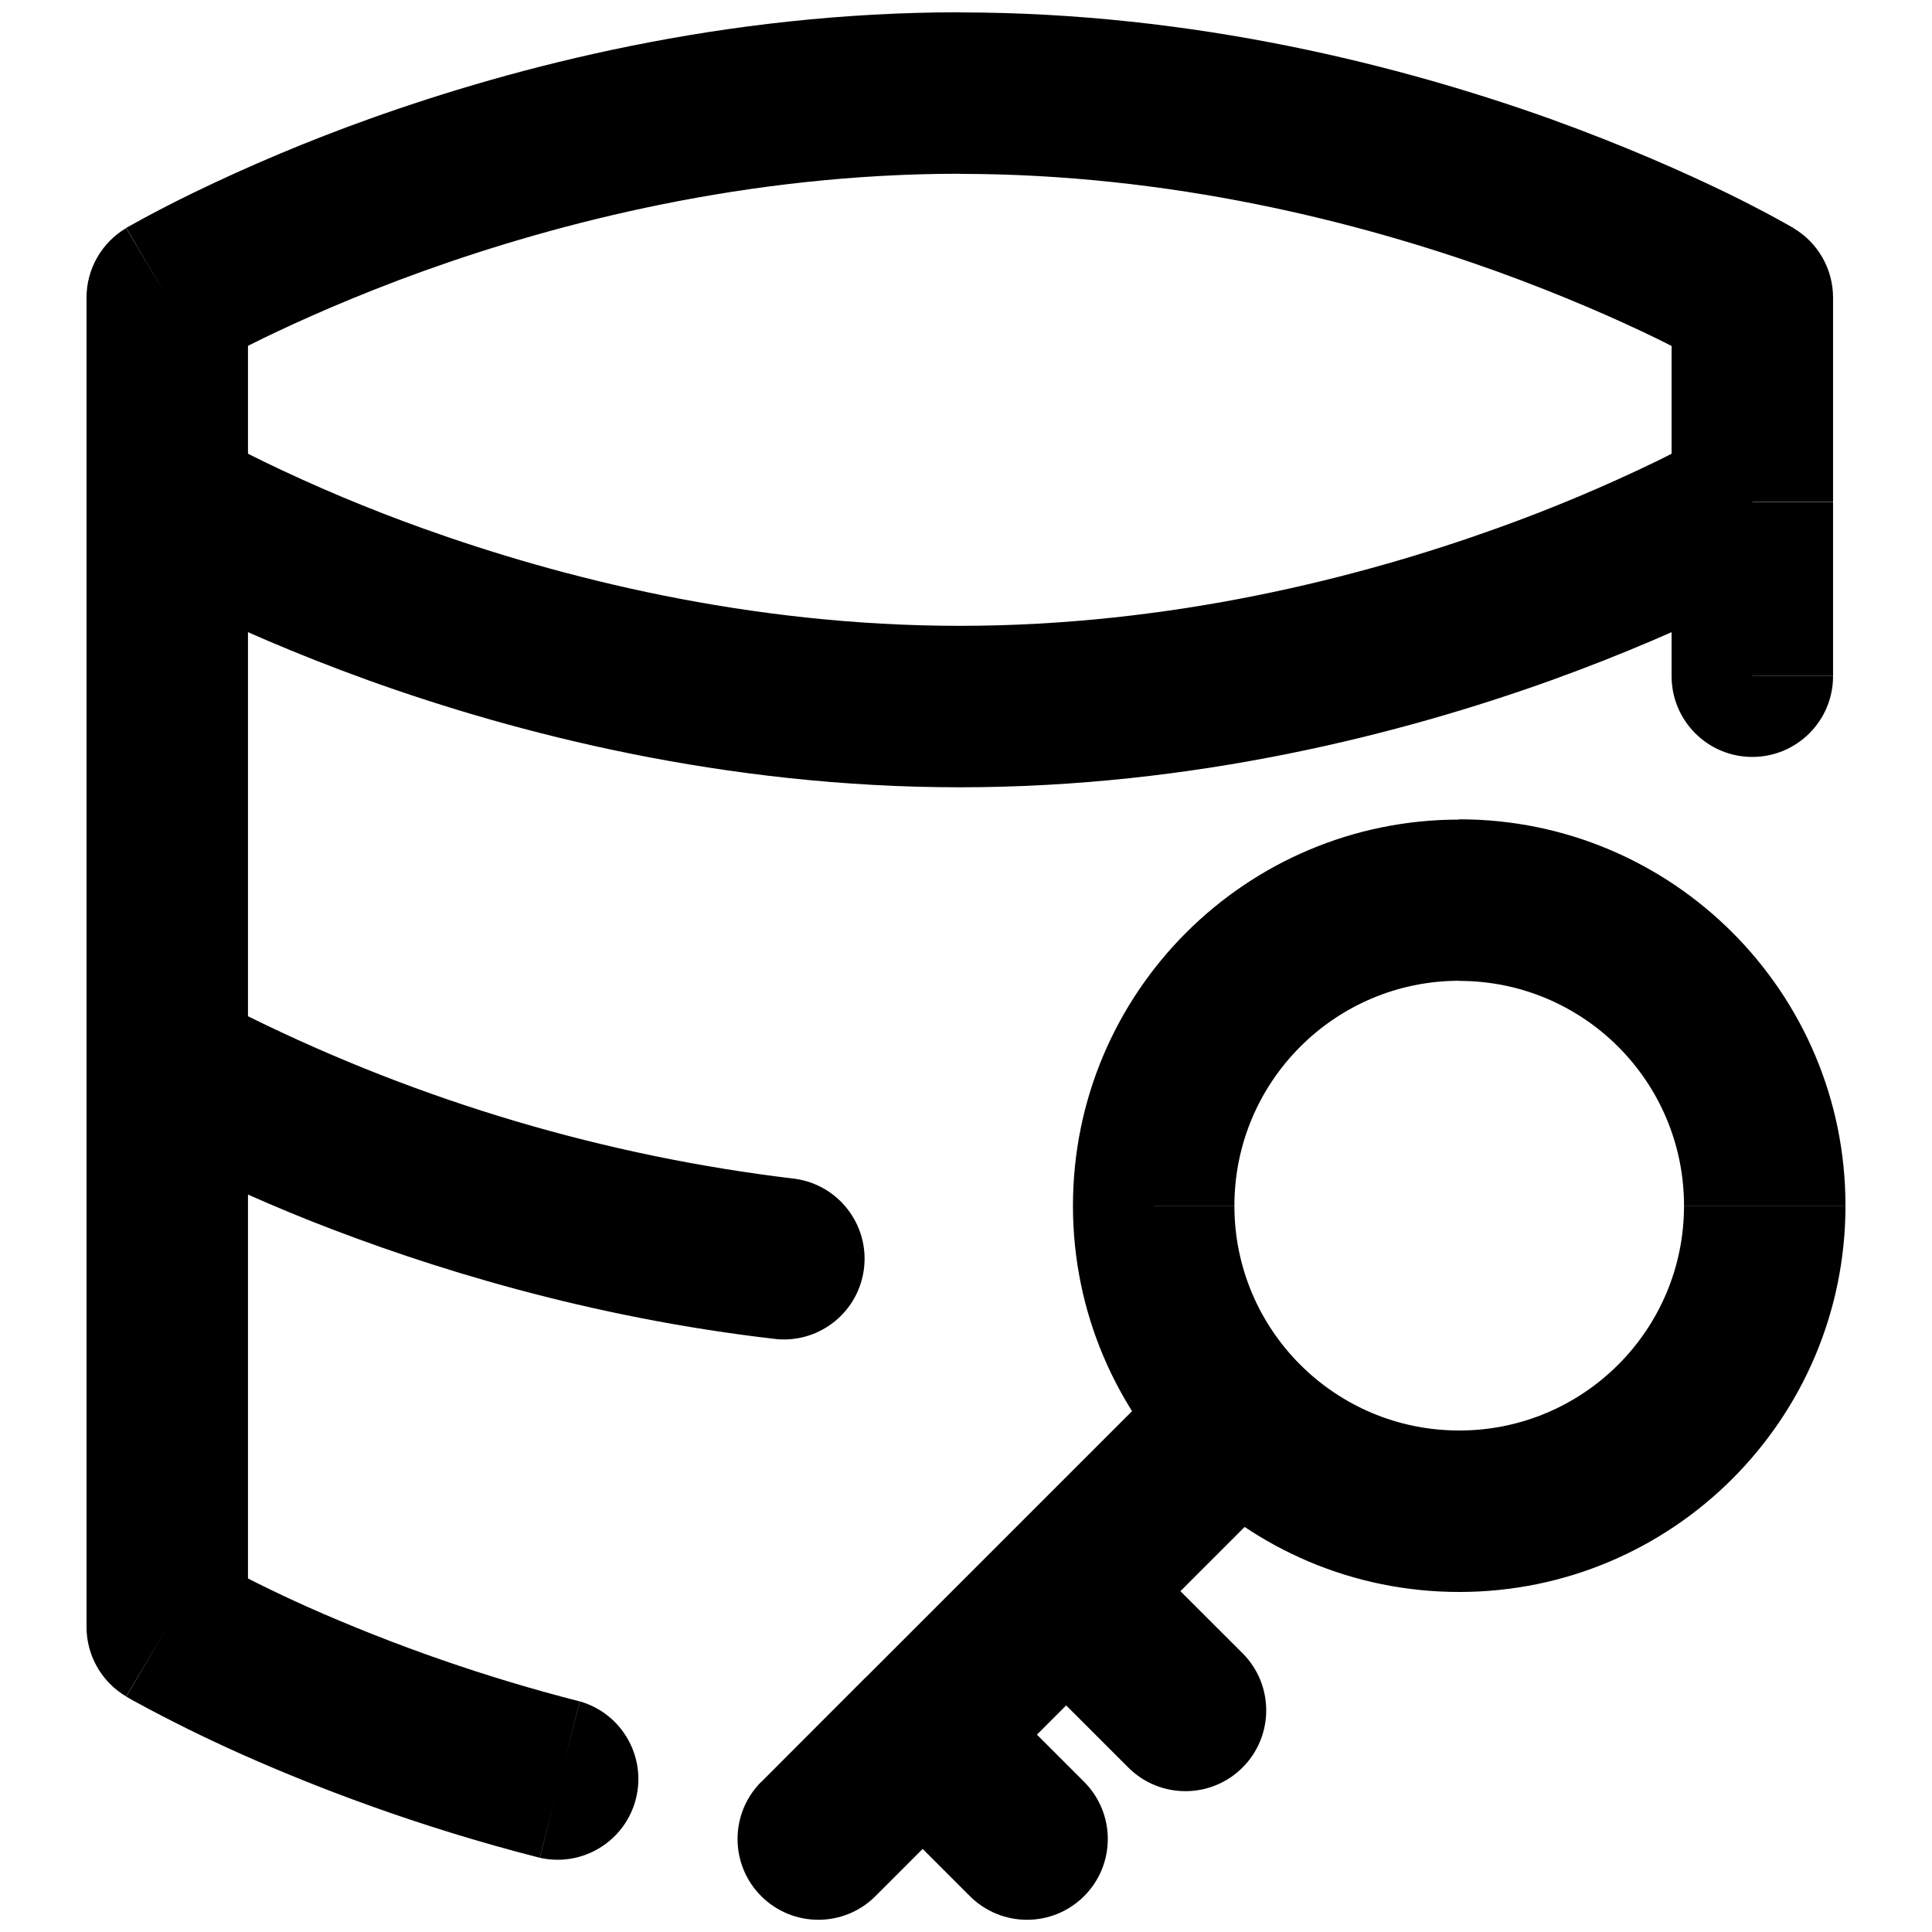
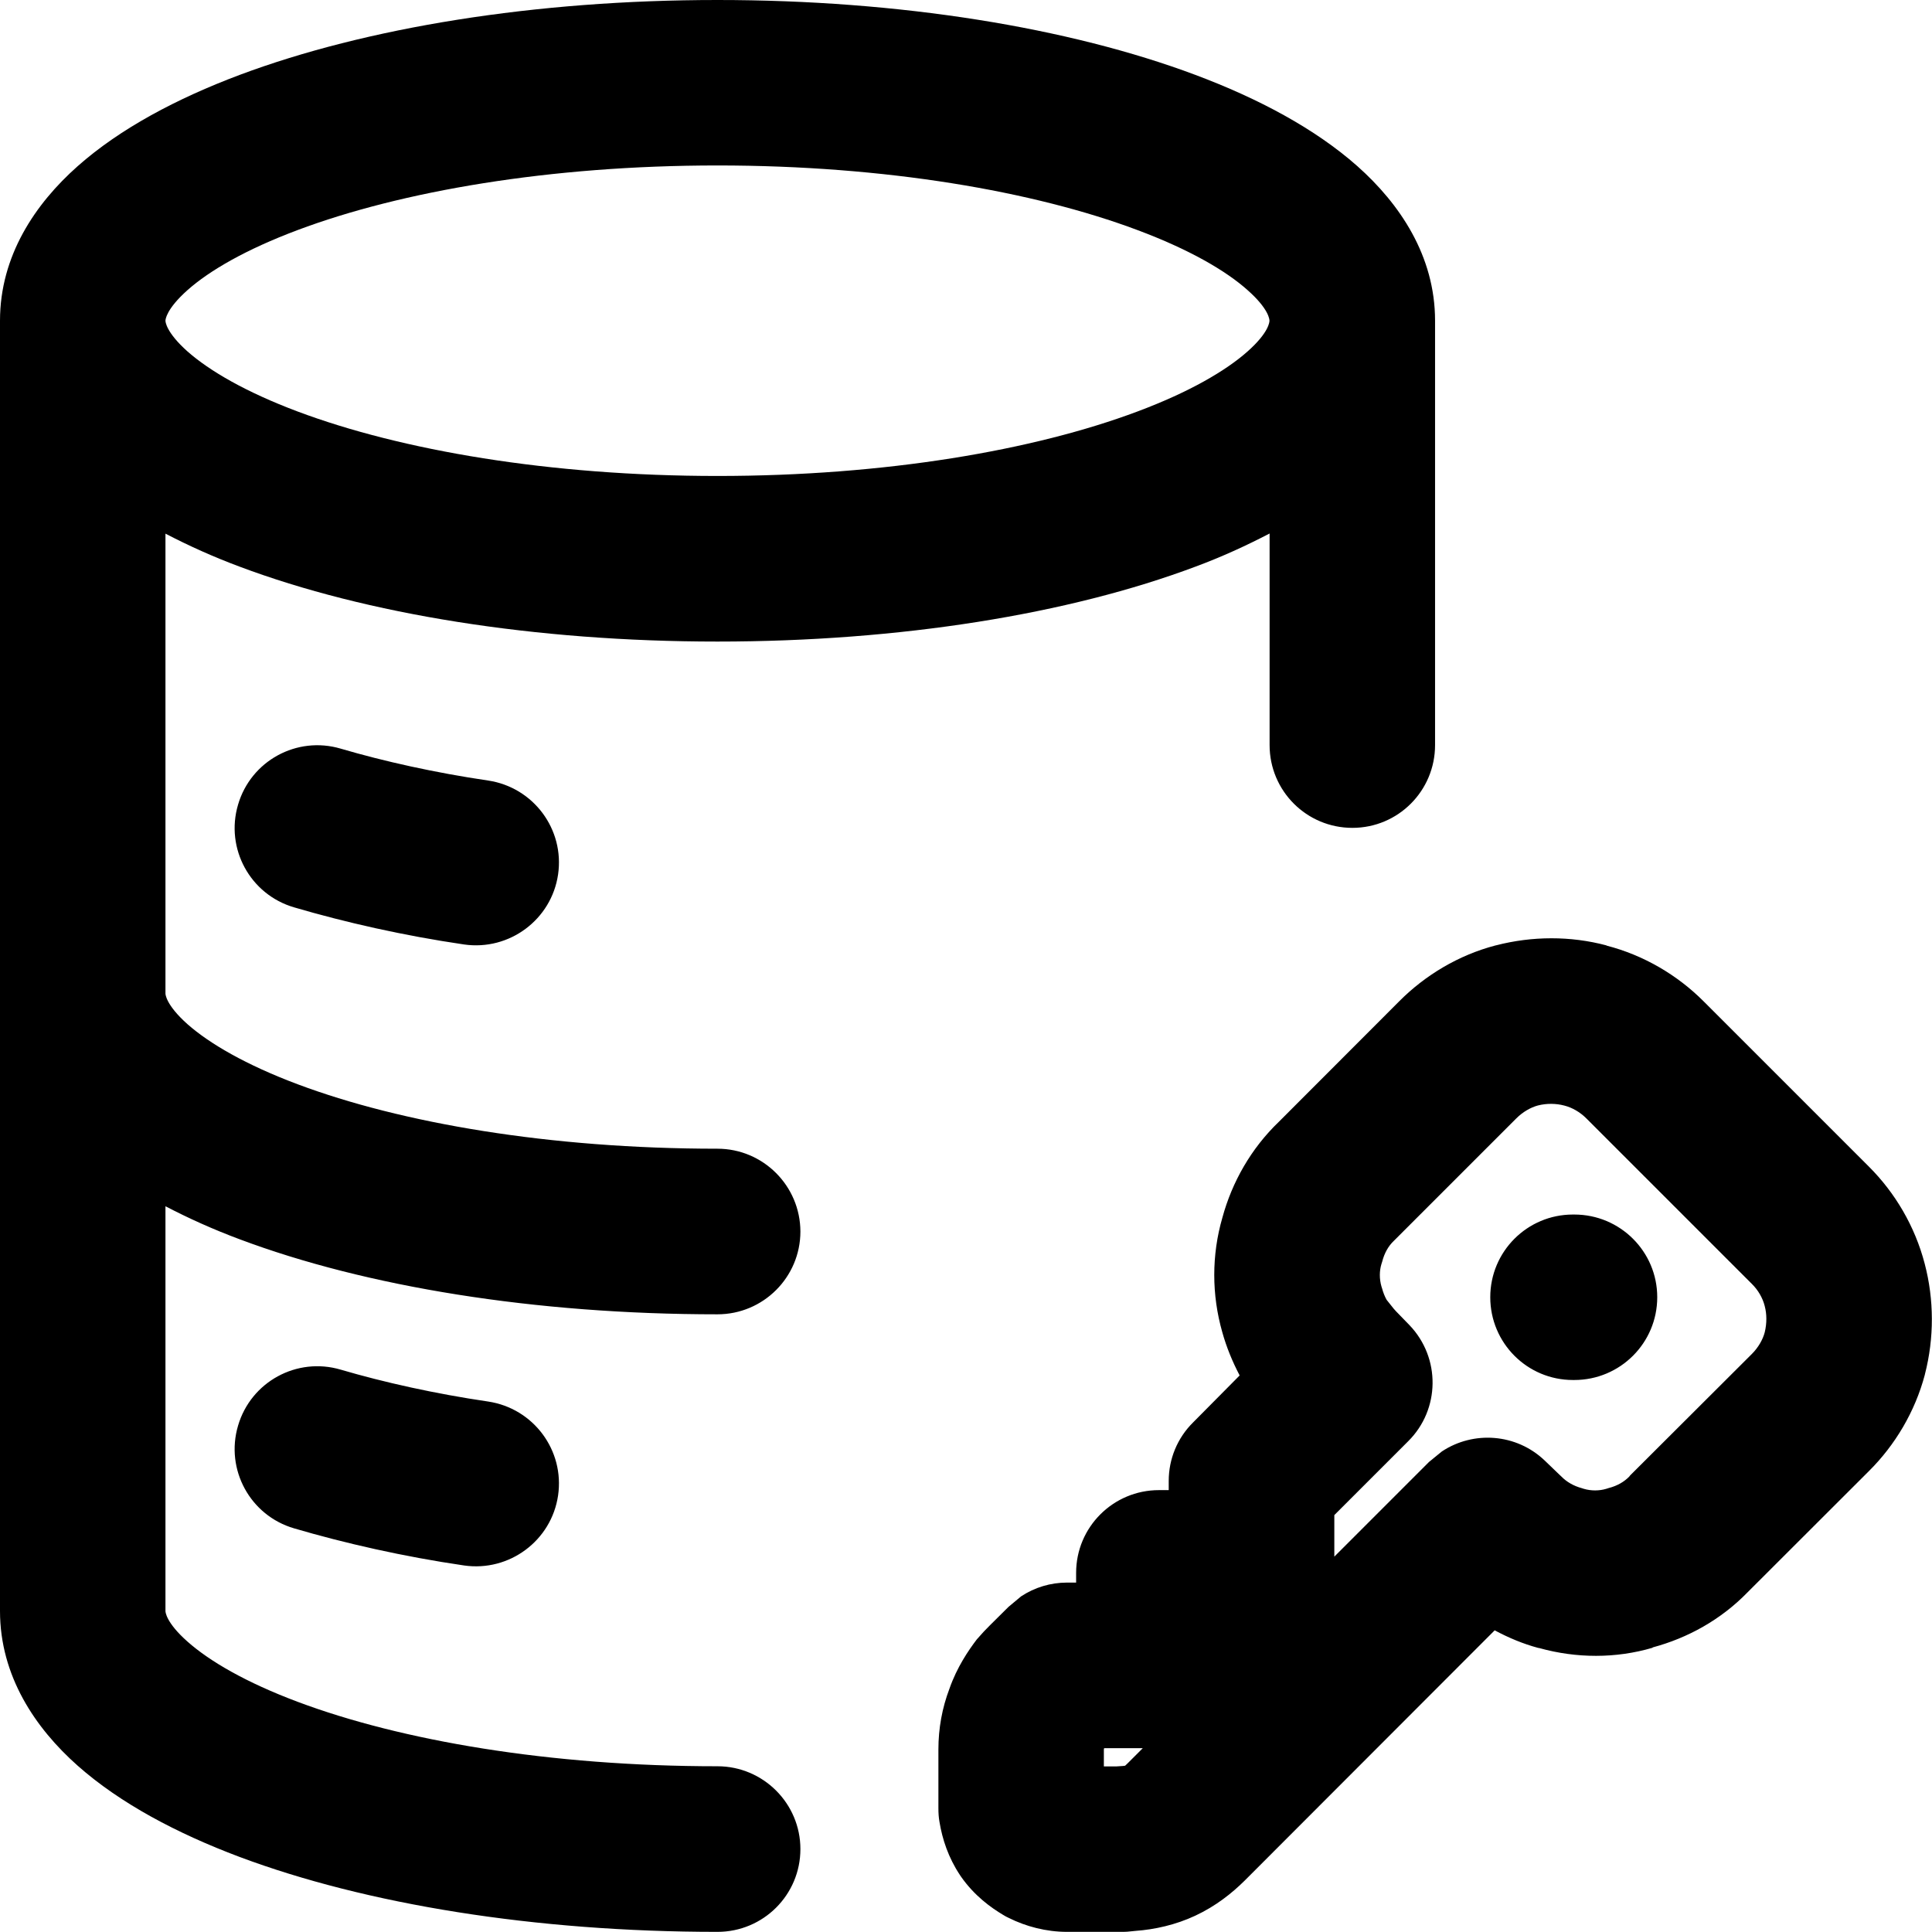
<svg width="14" height="14" fill="currentColor">
-   <path d="M9.368 10.716a.585.585 0 0 0-.828-.827l.414.413.414.414Zm-1.642.814-.414-.413.414.413Zm.45 1.278a.585.585 0 1 0 .828-.828l-.414.414-.414.414Zm-2.66.104a.585.585 0 1 0 .828.828l-.414-.414-.413-.414Zm1.512.828a.585.585 0 1 0 .828-.828l-.414.414-.414.414ZM1.212 2.156l-.298-.503a.585.585 0 0 0-.287.503h.585Zm0 9.634H.627c0 .206.109.398.287.503l.298-.503Zm11.486-9.634h.585a.585.585 0 0 0-.287-.503l-.298.503ZM3.912 13.462a.585.585 0 0 0 .29-1.133l-.146.566-.144.567Zm1.717-3.758a.585.585 0 0 0 .133-1.162l-.066.581-.067.581ZM12.113 4.9a.585.585 0 1 0 1.17 0h-1.17Zm.675 3.838h-.585c0 .9-.73 1.628-1.629 1.628v1.17a2.799 2.799 0 0 0 2.799-2.798h-.585Zm-2.214 2.213v-.585c-.9 0-1.629-.729-1.629-1.628h-1.17a2.799 2.799 0 0 0 2.8 2.798v-.585ZM8.36 8.737h.585c0-.9.73-1.63 1.63-1.63V5.939a2.799 2.799 0 0 0-2.8 2.799h.585Zm2.214-2.214v.585c.9 0 1.629.729 1.629 1.629h1.17a2.799 2.799 0 0 0-2.799-2.8v.586Zm-1.62 3.78-.414-.414-1.228 1.228.414.413.414.414 1.228-1.228-.414-.414ZM7.726 11.53l-.414.414.864.864.414-.414.414-.414-.864-.863-.414.413Zm0 0-.414-.413-1.04 1.04.414.413.414.414 1.04-1.04-.414-.414Zm-1.04 1.04-.414-.414-.755.756.413.414.414.414.756-.756-.414-.414Zm0 0-.414.414.756.756.414-.414.414-.414-.756-.756-.414.414ZM1.212 2.156H.627v1.482h1.17V2.156h-.585Zm0 1.482H.627v4.076h1.17V3.638h-.585Zm0 4.076H.627v4.076h1.17V7.714h-.585Zm11.486-5.558.298-.503-.001-.001-.002-.002-.008-.004a5.764 5.764 0 0 0-.122-.068 9.087 9.087 0 0 0-.35-.18c-.301-.146-.735-.34-1.272-.534C10.167.48 8.663.09 6.955.09v1.17c1.535 0 2.902.351 3.89.706.492.178.886.354 1.156.485a7.976 7.976 0 0 1 .396.208c.002 0 .003.001.003.002l.298-.504ZM6.955.674V.089c-1.707 0-3.212.39-4.285.775a12.9 12.9 0 0 0-1.273.535 9.125 9.125 0 0 0-.48.251l-.002.002.297.504.298.503.003-.001a2.08 2.08 0 0 1 .092-.051c.068-.037.17-.091.305-.157.269-.13.663-.307 1.156-.485.988-.355 2.355-.706 3.89-.706V.674ZM1.212 3.638l-.298.504h.001a.163.163 0 0 0 .01.006 3.279 3.279 0 0 0 .122.068c.082.044.2.106.35.18.301.146.735.34 1.273.534 1.073.386 2.578.775 4.285.775v-1.17c-1.534 0-2.901-.351-3.89-.706a11.69 11.69 0 0 1-1.155-.485 7.952 7.952 0 0 1-.4-.21l-.298.504ZM6.955 5.12v.585c1.708 0 3.212-.39 4.285-.775.538-.194.972-.388 1.273-.534a9.104 9.104 0 0 0 .48-.252l.002-.002h.001l-.298-.504a134.83 134.83 0 0 1-.298-.503l-.003.001a1.45 1.45 0 0 1-.091.052c-.068.036-.171.09-.305.156a11.7 11.7 0 0 1-1.156.485c-.988.355-2.355.706-3.89.706v.585Zm-5.743 6.67a120.988 120.988 0 0 0-.297.504h.001l.004.003a1.289 1.289 0 0 0 .058.033 10.867 10.867 0 0 0 .773.382c.52.232 1.263.521 2.16.75l.145-.566.145-.567a12.44 12.44 0 0 1-1.973-.685 9.744 9.744 0 0 1-.717-.357l-.001-.001-.298.504Zm11.486-8.152h.585V2.156h-1.17v1.482h.585ZM1.212 7.714l-.298.503h.001l.002.002.006.004a2.715 2.715 0 0 0 .093.052 12.214 12.214 0 0 0 1.244.576c.83.328 2.001.697 3.37.853l.066-.58.066-.582A12.188 12.188 0 0 1 1.809 7.37a7.117 7.117 0 0 1-.3-.16h.001l-.298.504Zm11.486-2.815h.585V3.64h-1.17V4.9h.585Z" />
+   <path d="M5.199 0C6.523 0 7.748 0.2 8.663 0.543C9.119 0.714 9.529 0.932 9.836 1.204C10.142 1.476 10.399 1.853 10.399 2.324V5.399C10.399 5.731 10.131 5.999 9.8 5.999C9.468 5.999 9.2 5.731 9.2 5.399V3.866C9.031 3.954 8.852 4.036 8.663 4.106C7.748 4.45 6.523 4.649 5.199 4.649C3.876 4.649 2.652 4.45 1.736 4.106C1.548 4.036 1.368 3.955 1.199 3.867V7.199C1.199 7.204 1.201 7.281 1.359 7.422C1.518 7.562 1.781 7.716 2.157 7.857C2.906 8.138 3.982 8.324 5.199 8.324C5.53 8.324 5.799 8.593 5.8 8.924C5.8 9.255 5.531 9.524 5.199 9.524C3.876 9.524 2.652 9.324 1.736 8.98C1.548 8.91 1.368 8.829 1.199 8.741V11.674C1.199 11.679 1.201 11.756 1.359 11.896C1.518 12.037 1.781 12.191 2.157 12.332C2.906 12.613 3.982 12.799 5.199 12.799C5.53 12.799 5.8 13.068 5.8 13.399C5.8 13.731 5.531 13.999 5.199 13.999C3.876 13.999 2.652 13.799 1.736 13.456C1.281 13.285 0.87 13.067 0.563 12.795C0.256 12.523 0 12.145 0 11.674V2.324C0 1.853 0.256 1.476 0.563 1.204C0.87 0.932 1.281 0.714 1.736 0.543C2.652 0.2 3.876 0 5.199 0ZM5.199 1.199C3.982 1.199 2.906 1.386 2.157 1.667C1.781 1.808 1.518 1.961 1.359 2.102C1.204 2.24 1.199 2.316 1.199 2.324C1.199 2.329 1.201 2.406 1.359 2.547C1.518 2.687 1.781 2.841 2.157 2.982C2.906 3.263 3.982 3.449 5.199 3.449C6.417 3.449 7.493 3.263 8.242 2.982C8.619 2.841 8.882 2.687 9.04 2.547C9.199 2.406 9.199 2.329 9.199 2.324C9.199 2.316 9.196 2.24 9.04 2.102C8.882 1.961 8.619 1.808 8.242 1.667C7.493 1.386 6.417 1.199 5.199 1.199ZM11.408 8.801C11.74 8.801 12.009 9.069 12.009 9.4C12.009 9.732 11.74 10 11.408 10H11.398C11.067 10 10.799 9.732 10.799 9.4C10.799 9.069 11.067 8.801 11.398 8.801H11.408ZM10.842 6.85C11.102 6.783 11.38 6.781 11.642 6.851L11.641 6.852C11.913 6.922 12.156 7.067 12.344 7.255L13.544 8.455C13.732 8.643 13.876 8.885 13.947 9.157C14.016 9.418 14.016 9.697 13.949 9.957L13.948 9.962C13.877 10.23 13.732 10.472 13.544 10.659L12.662 11.54C12.469 11.738 12.229 11.87 11.975 11.938L11.976 11.94C11.708 12.019 11.423 12.017 11.156 11.943C11.155 11.943 11.154 11.943 11.152 11.942C11.15 11.942 11.147 11.942 11.145 11.941C11.037 11.912 10.932 11.868 10.831 11.814L9.02 13.627C8.928 13.718 8.811 13.812 8.661 13.882C8.52 13.948 8.368 13.982 8.228 13.992L8.167 13.998C8.152 13.999 8.136 13.999 8.121 13.999H7.732C7.581 13.999 7.434 13.96 7.31 13.898C7.296 13.892 7.282 13.884 7.269 13.876C7.182 13.824 7.062 13.739 6.964 13.599L6.956 13.587C6.872 13.461 6.828 13.326 6.808 13.203C6.802 13.171 6.8 13.137 6.8 13.104V12.678C6.8 12.524 6.827 12.377 6.88 12.237C6.935 12.08 7.018 11.959 7.078 11.88L7.13 11.822L7.172 11.779L7.308 11.644L7.399 11.568C7.497 11.503 7.613 11.468 7.732 11.468H7.798V11.397C7.798 11.066 8.067 10.798 8.398 10.798H8.469V10.731C8.469 10.572 8.532 10.42 8.645 10.308L8.983 9.967C8.93 9.866 8.887 9.761 8.857 9.653C8.78 9.383 8.779 9.095 8.858 8.823C8.928 8.566 9.065 8.323 9.267 8.129L10.14 7.255C10.327 7.067 10.569 6.921 10.837 6.851L10.842 6.85ZM7.999 12.678V12.8H8.091L8.137 12.797L8.145 12.796L8.153 12.795C8.157 12.792 8.162 12.787 8.171 12.778L8.281 12.668H8.001C8 12.672 7.999 12.675 7.999 12.678ZM11.143 8.011C11.092 8.025 11.035 8.057 10.988 8.104L10.107 8.985L10.099 8.993C10.062 9.028 10.032 9.079 10.016 9.142C10.014 9.148 10.012 9.155 10.01 9.161C9.996 9.208 9.994 9.266 10.011 9.324L10.015 9.336C10.023 9.366 10.034 9.394 10.048 9.419L10.099 9.483L10.116 9.502L10.215 9.604C10.44 9.84 10.436 10.213 10.205 10.443L9.669 10.979V11.28L10.355 10.594L10.448 10.518C10.677 10.366 10.988 10.387 11.194 10.584L11.297 10.683L11.315 10.7C11.352 10.738 11.403 10.768 11.463 10.784L11.475 10.788C11.532 10.805 11.59 10.803 11.638 10.789L11.657 10.783C11.72 10.767 11.77 10.737 11.806 10.7L11.813 10.691L12.695 9.811C12.742 9.764 12.775 9.705 12.788 9.654C12.804 9.588 12.803 9.521 12.788 9.465L12.787 9.461C12.773 9.407 12.741 9.349 12.695 9.304L11.495 8.104C11.449 8.058 11.392 8.026 11.338 8.012L11.334 8.011C11.277 7.996 11.209 7.994 11.143 8.011ZM2.469 9.925C2.782 10.017 3.155 10.1 3.537 10.156C3.865 10.205 4.092 10.509 4.044 10.837C3.996 11.164 3.691 11.391 3.363 11.344C2.925 11.28 2.498 11.183 2.131 11.075C1.813 10.982 1.631 10.649 1.725 10.331C1.818 10.013 2.151 9.831 2.469 9.925ZM2.469 5.425C2.782 5.517 3.155 5.6 3.537 5.656C3.865 5.705 4.092 6.009 4.044 6.337C3.996 6.664 3.691 6.891 3.363 6.844C2.925 6.78 2.498 6.683 2.131 6.575C1.813 6.482 1.631 6.149 1.725 5.831C1.818 5.513 2.151 5.331 2.469 5.425Z" />
</svg>
